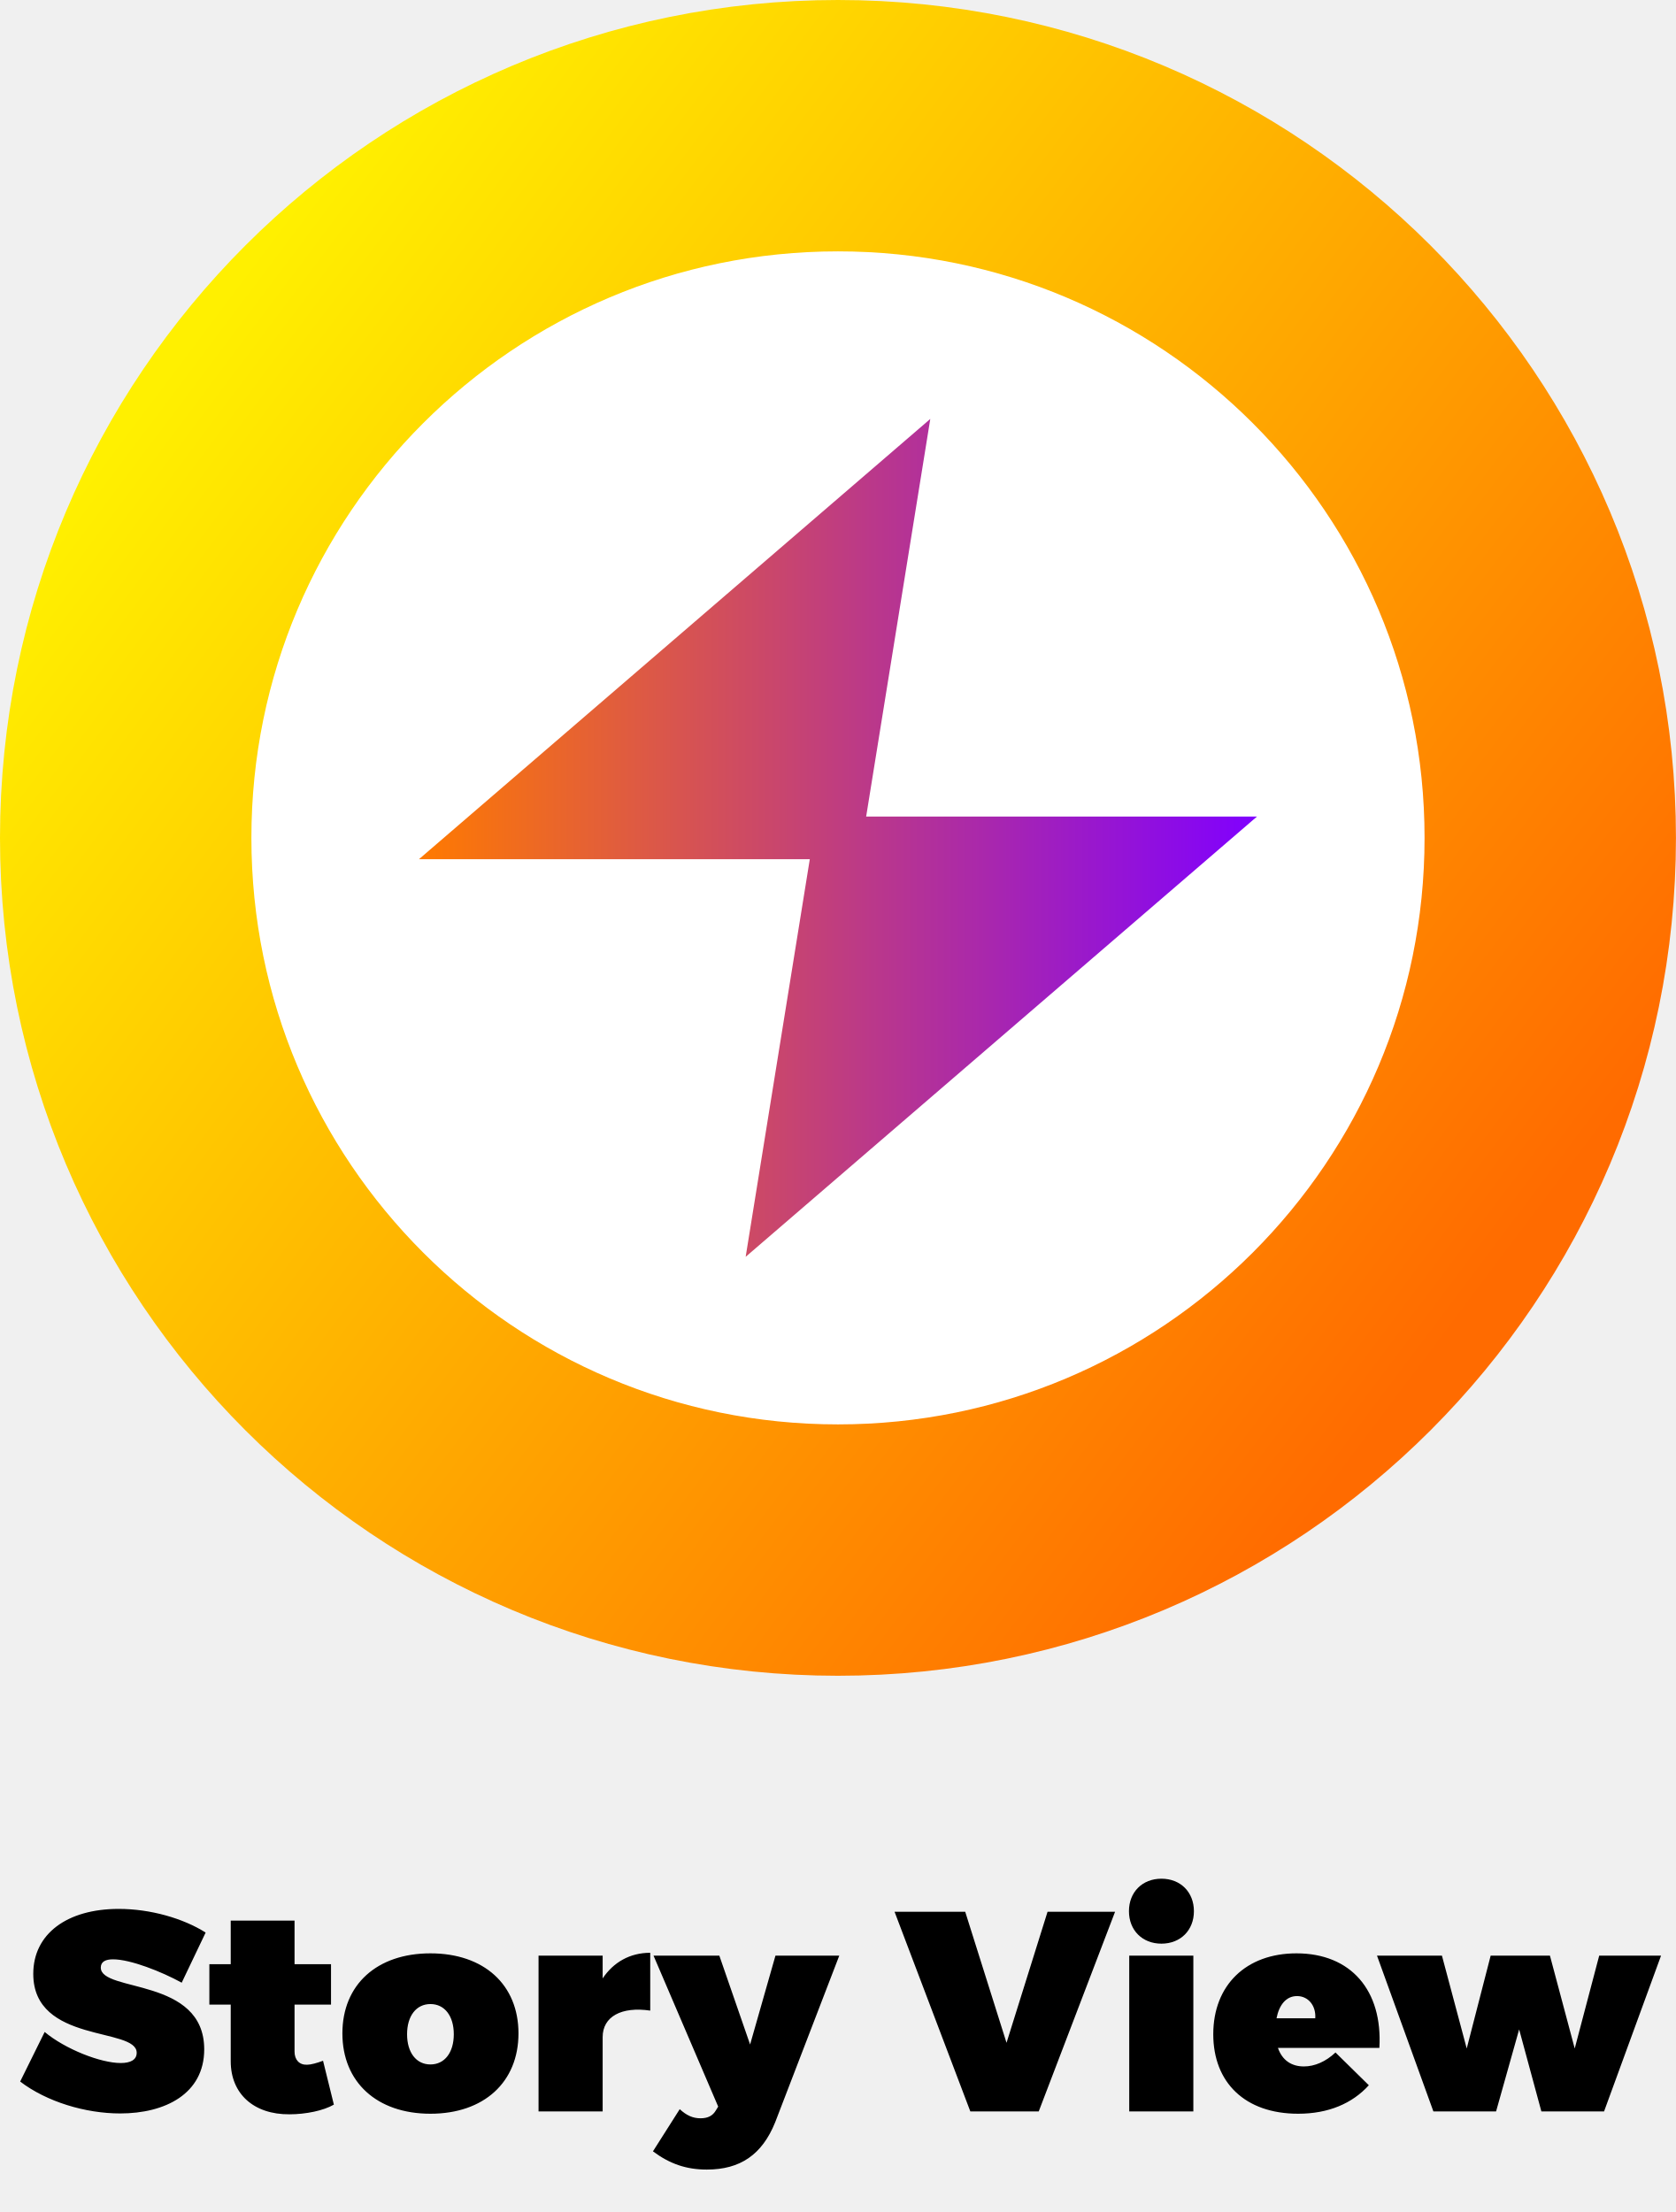
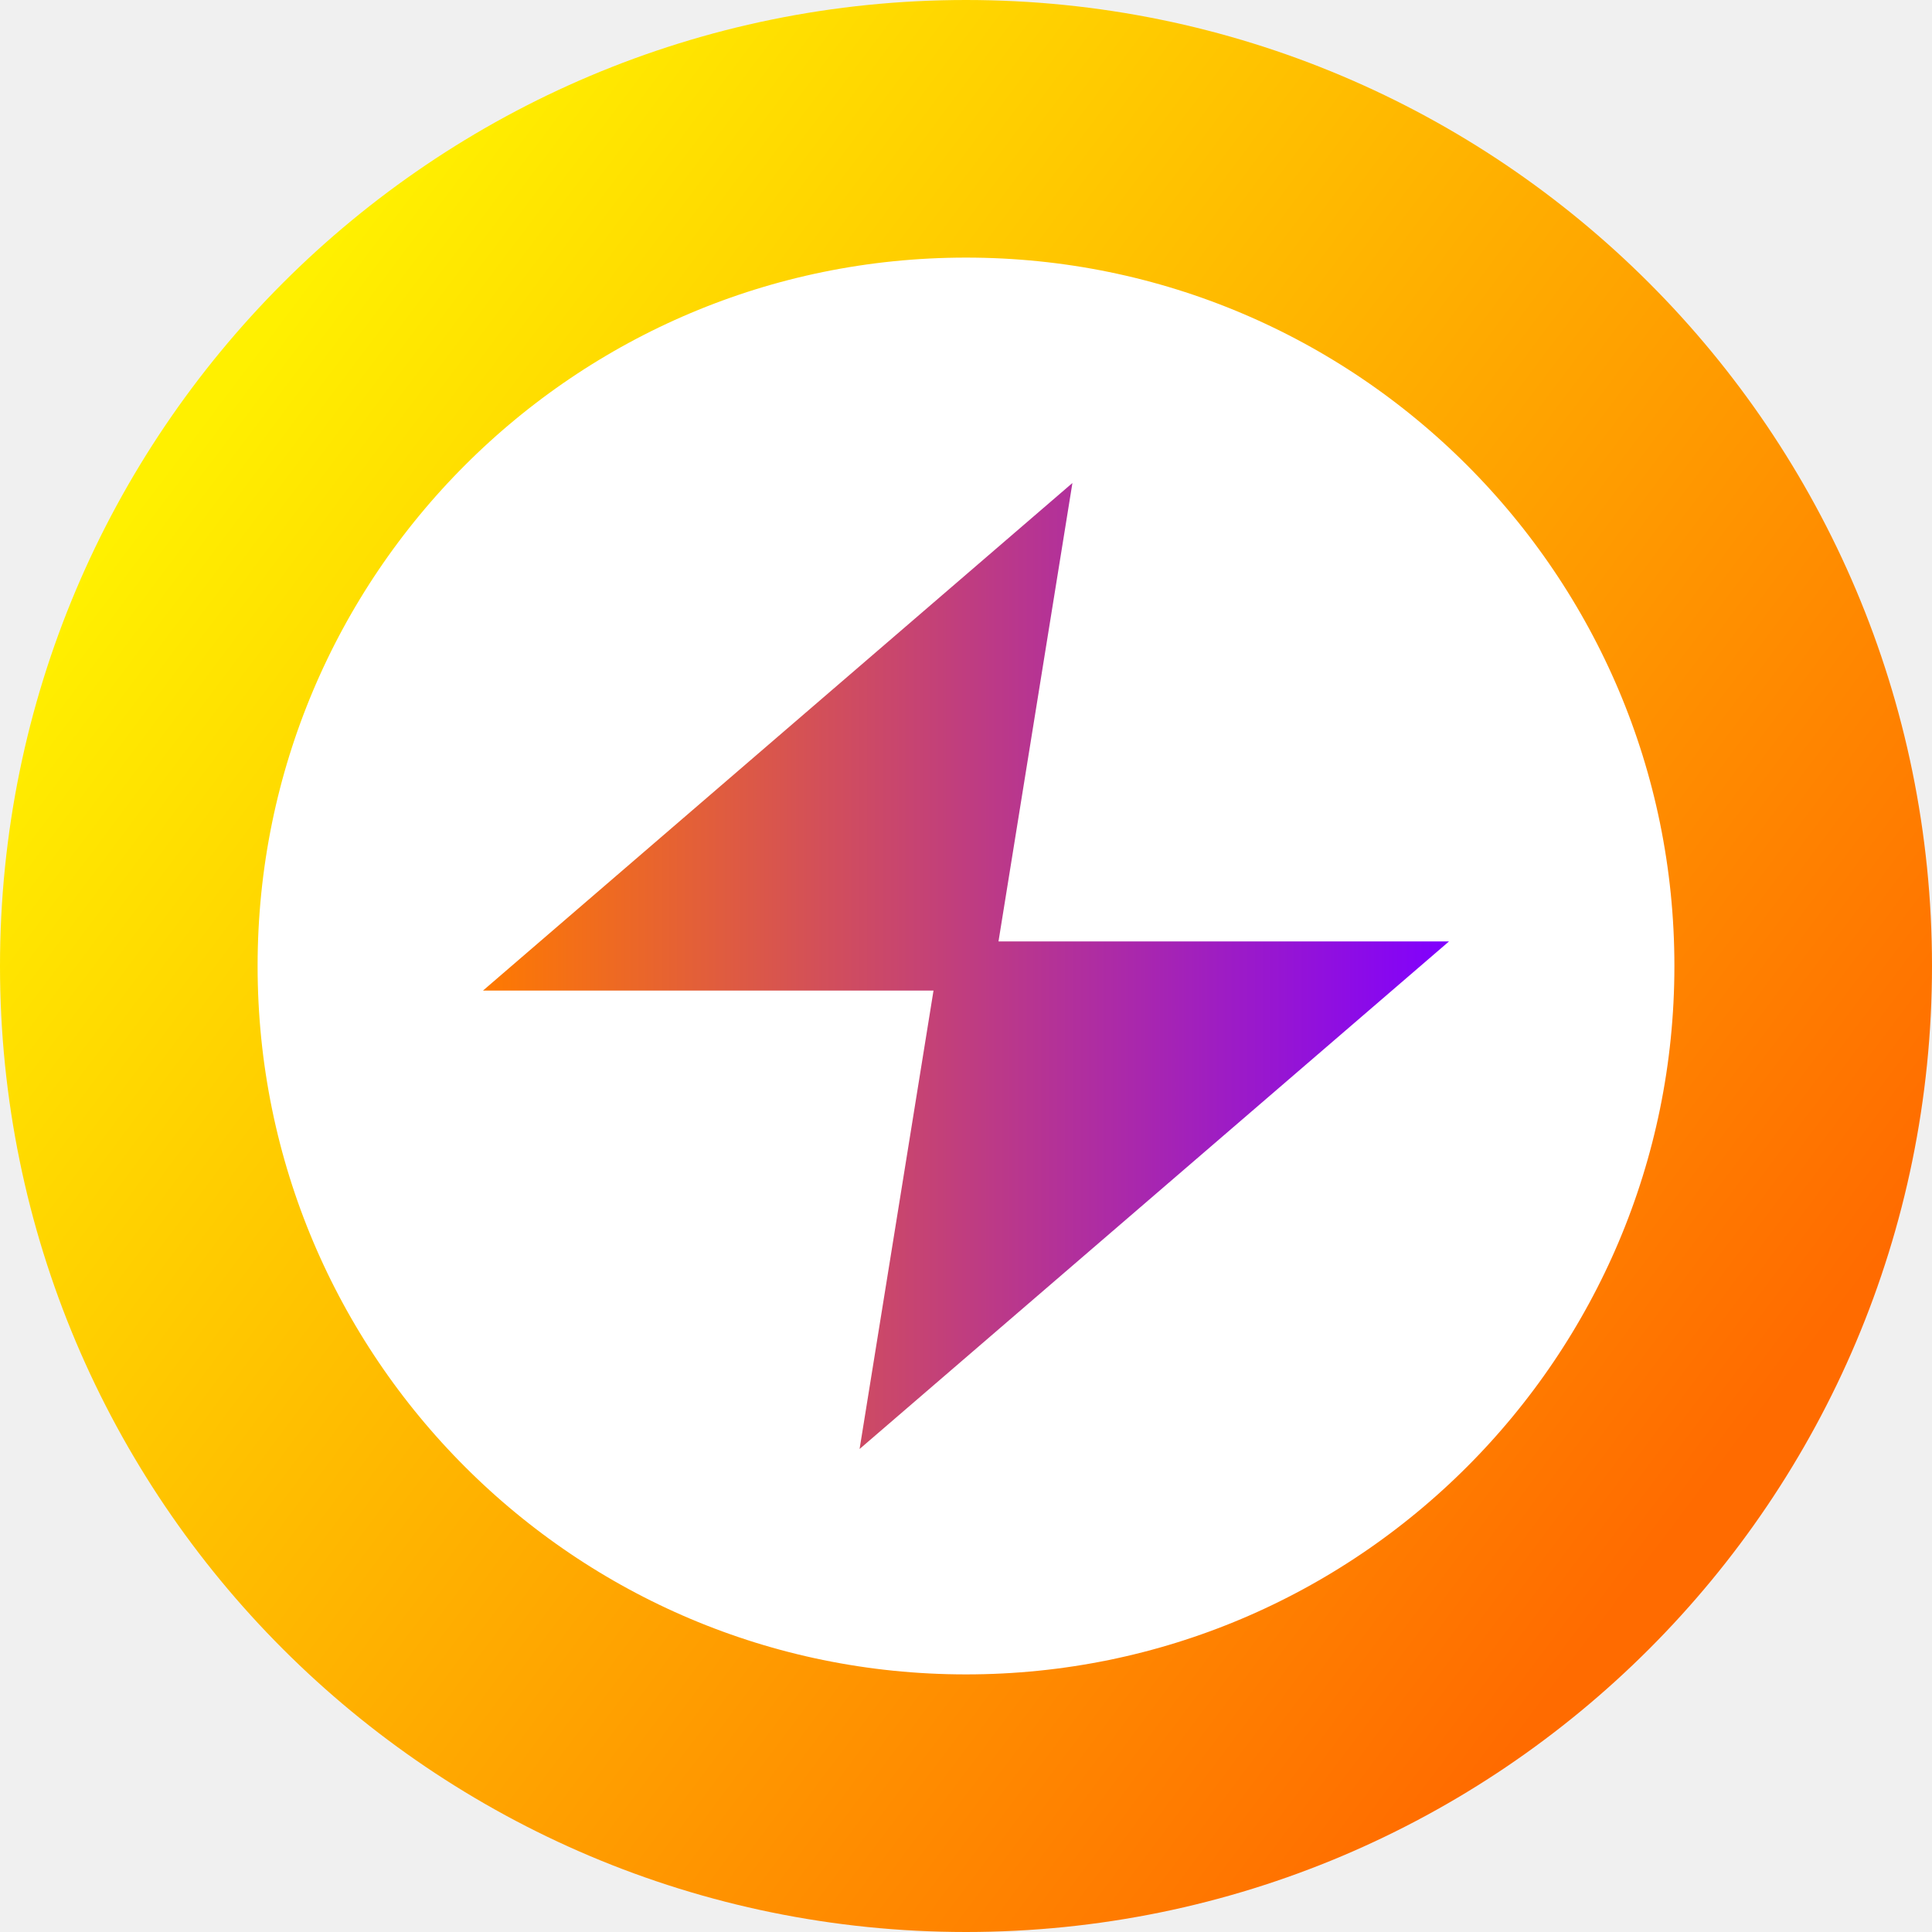
- <svg xmlns="http://www.w3.org/2000/svg" width="100" height="132" viewBox="0 0 100 132" fill="none">
-   <path d="M7.085 113.913C3.991 113.913 1.985 115.409 1.985 117.789C1.985 121.971 8.156 120.951 8.156 122.498C8.156 122.923 7.782 123.11 7.204 123.11C5.997 123.11 3.889 122.277 2.665 121.257L1.203 124.215C2.784 125.422 5.096 126.119 7.17 126.119C9.856 126.119 12.185 124.946 12.185 122.294C12.185 117.976 6.014 118.911 6.014 117.415C6.014 117.058 6.303 116.922 6.745 116.922C7.782 116.922 9.635 117.653 10.842 118.316L12.27 115.324C10.927 114.474 8.972 113.913 7.085 113.913ZM19.275 122.974C18.918 123.11 18.544 123.212 18.323 123.212C17.864 123.229 17.575 122.923 17.575 122.43V119.625H19.751V117.211H17.575V114.61H13.767V117.211H12.492V119.625H13.767V123.008C13.767 124.946 15.144 126.187 17.269 126.17C18.255 126.17 19.309 125.949 19.921 125.592L19.275 122.974ZM25.683 116.565C22.487 116.565 20.43 118.435 20.43 121.342C20.43 124.249 22.487 126.136 25.683 126.136C28.879 126.136 30.936 124.249 30.936 121.342C30.936 118.435 28.879 116.565 25.683 116.565ZM25.683 119.591C26.533 119.591 27.077 120.305 27.077 121.393C27.077 122.481 26.533 123.195 25.683 123.195C24.833 123.195 24.289 122.481 24.289 121.393C24.289 120.305 24.833 119.591 25.683 119.591ZM35.959 116.701H32.134V126H35.959V121.563C35.959 120.339 37.081 119.727 38.798 119.982V116.531C37.591 116.531 36.605 117.092 35.959 118.061V116.701ZM50.078 116.701H46.27L44.757 122.005L42.921 116.701H38.994L42.853 125.711L42.717 125.932C42.53 126.255 42.241 126.408 41.799 126.408C41.34 126.408 40.966 126.238 40.558 125.864L38.96 128.38C39.963 129.128 40.949 129.468 42.173 129.468C44.162 129.468 45.471 128.584 46.253 126.646L50.078 116.701ZM61.978 126L66.534 114.083H62.505L60.057 121.903L57.592 114.083H53.376L57.898 126H61.978ZM69.3 112.111C68.161 112.111 67.362 112.91 67.362 114.049C67.362 115.188 68.161 115.987 69.3 115.987C70.439 115.987 71.238 115.188 71.238 114.049C71.238 112.91 70.439 112.111 69.3 112.111ZM71.204 126V116.701H67.379V126H71.204ZM77.357 116.565C74.365 116.565 72.393 118.452 72.393 121.393C72.393 124.266 74.28 126.136 77.459 126.136C79.261 126.136 80.689 125.524 81.675 124.436L79.686 122.481C79.108 123.025 78.445 123.314 77.799 123.314C77.051 123.314 76.507 122.94 76.252 122.209H82.304C82.508 118.775 80.604 116.565 77.357 116.565ZM76.167 120.441C76.32 119.659 76.728 119.115 77.391 119.115C78.054 119.115 78.53 119.676 78.479 120.441H76.167ZM95.71 126L99.111 116.701H95.421L93.96 122.243L92.481 116.701H88.945L87.516 122.243L86.037 116.701H82.162L85.528 126H89.267L90.644 121.104L91.971 126H95.71Z" fill="black" />
-   <circle cx="50" cy="50" r="42.5" fill="white" stroke="url(#paint0_linear)" stroke-width="15" />
-   <path fill-rule="evenodd" clip-rule="evenodd" d="M48.319 51.271L25 51.271L40.254 38.136L55.508 25L51.681 48.729H75L59.746 61.864L44.492 75L48.319 51.271Z" fill="url(#paint1_linear)" />
+ <svg xmlns="http://www.w3.org/2000/svg" width="60" height="60" viewBox="0 0 60 60" fill="none">
+   <circle cx="30" cy="30" r="26" fill="white" stroke="url(#paint0_linear)" stroke-width="8" />
+   <path fill-rule="evenodd" clip-rule="evenodd" d="M28.991 30.763L15 30.763L24.152 22.881L33.305 15L31.009 29.237H45L35.847 37.119L26.695 45L28.991 30.763Z" fill="url(#paint1_linear)" />
  <defs>
-     <linearGradient id="paint0_linear" x1="10.5" y1="21.5" x2="87" y2="79" gradientUnits="userSpaceOnUse">
+     <linearGradient id="paint0_linear" x1="6.3" y1="12.9" x2="52.2" y2="47.4" gradientUnits="userSpaceOnUse">
      <stop stop-color="#FFF000" />
      <stop offset="1" stop-color="#FF6B00" />
    </linearGradient>
-     <linearGradient id="paint1_linear" x1="75" y1="50" x2="25" y2="50" gradientUnits="userSpaceOnUse">
+     <linearGradient id="paint1_linear" x1="45" y1="30" x2="15" y2="30" gradientUnits="userSpaceOnUse">
      <stop stop-color="#8000FF" />
      <stop offset="1" stop-color="#FF7A00" />
    </linearGradient>
  </defs>
</svg>
